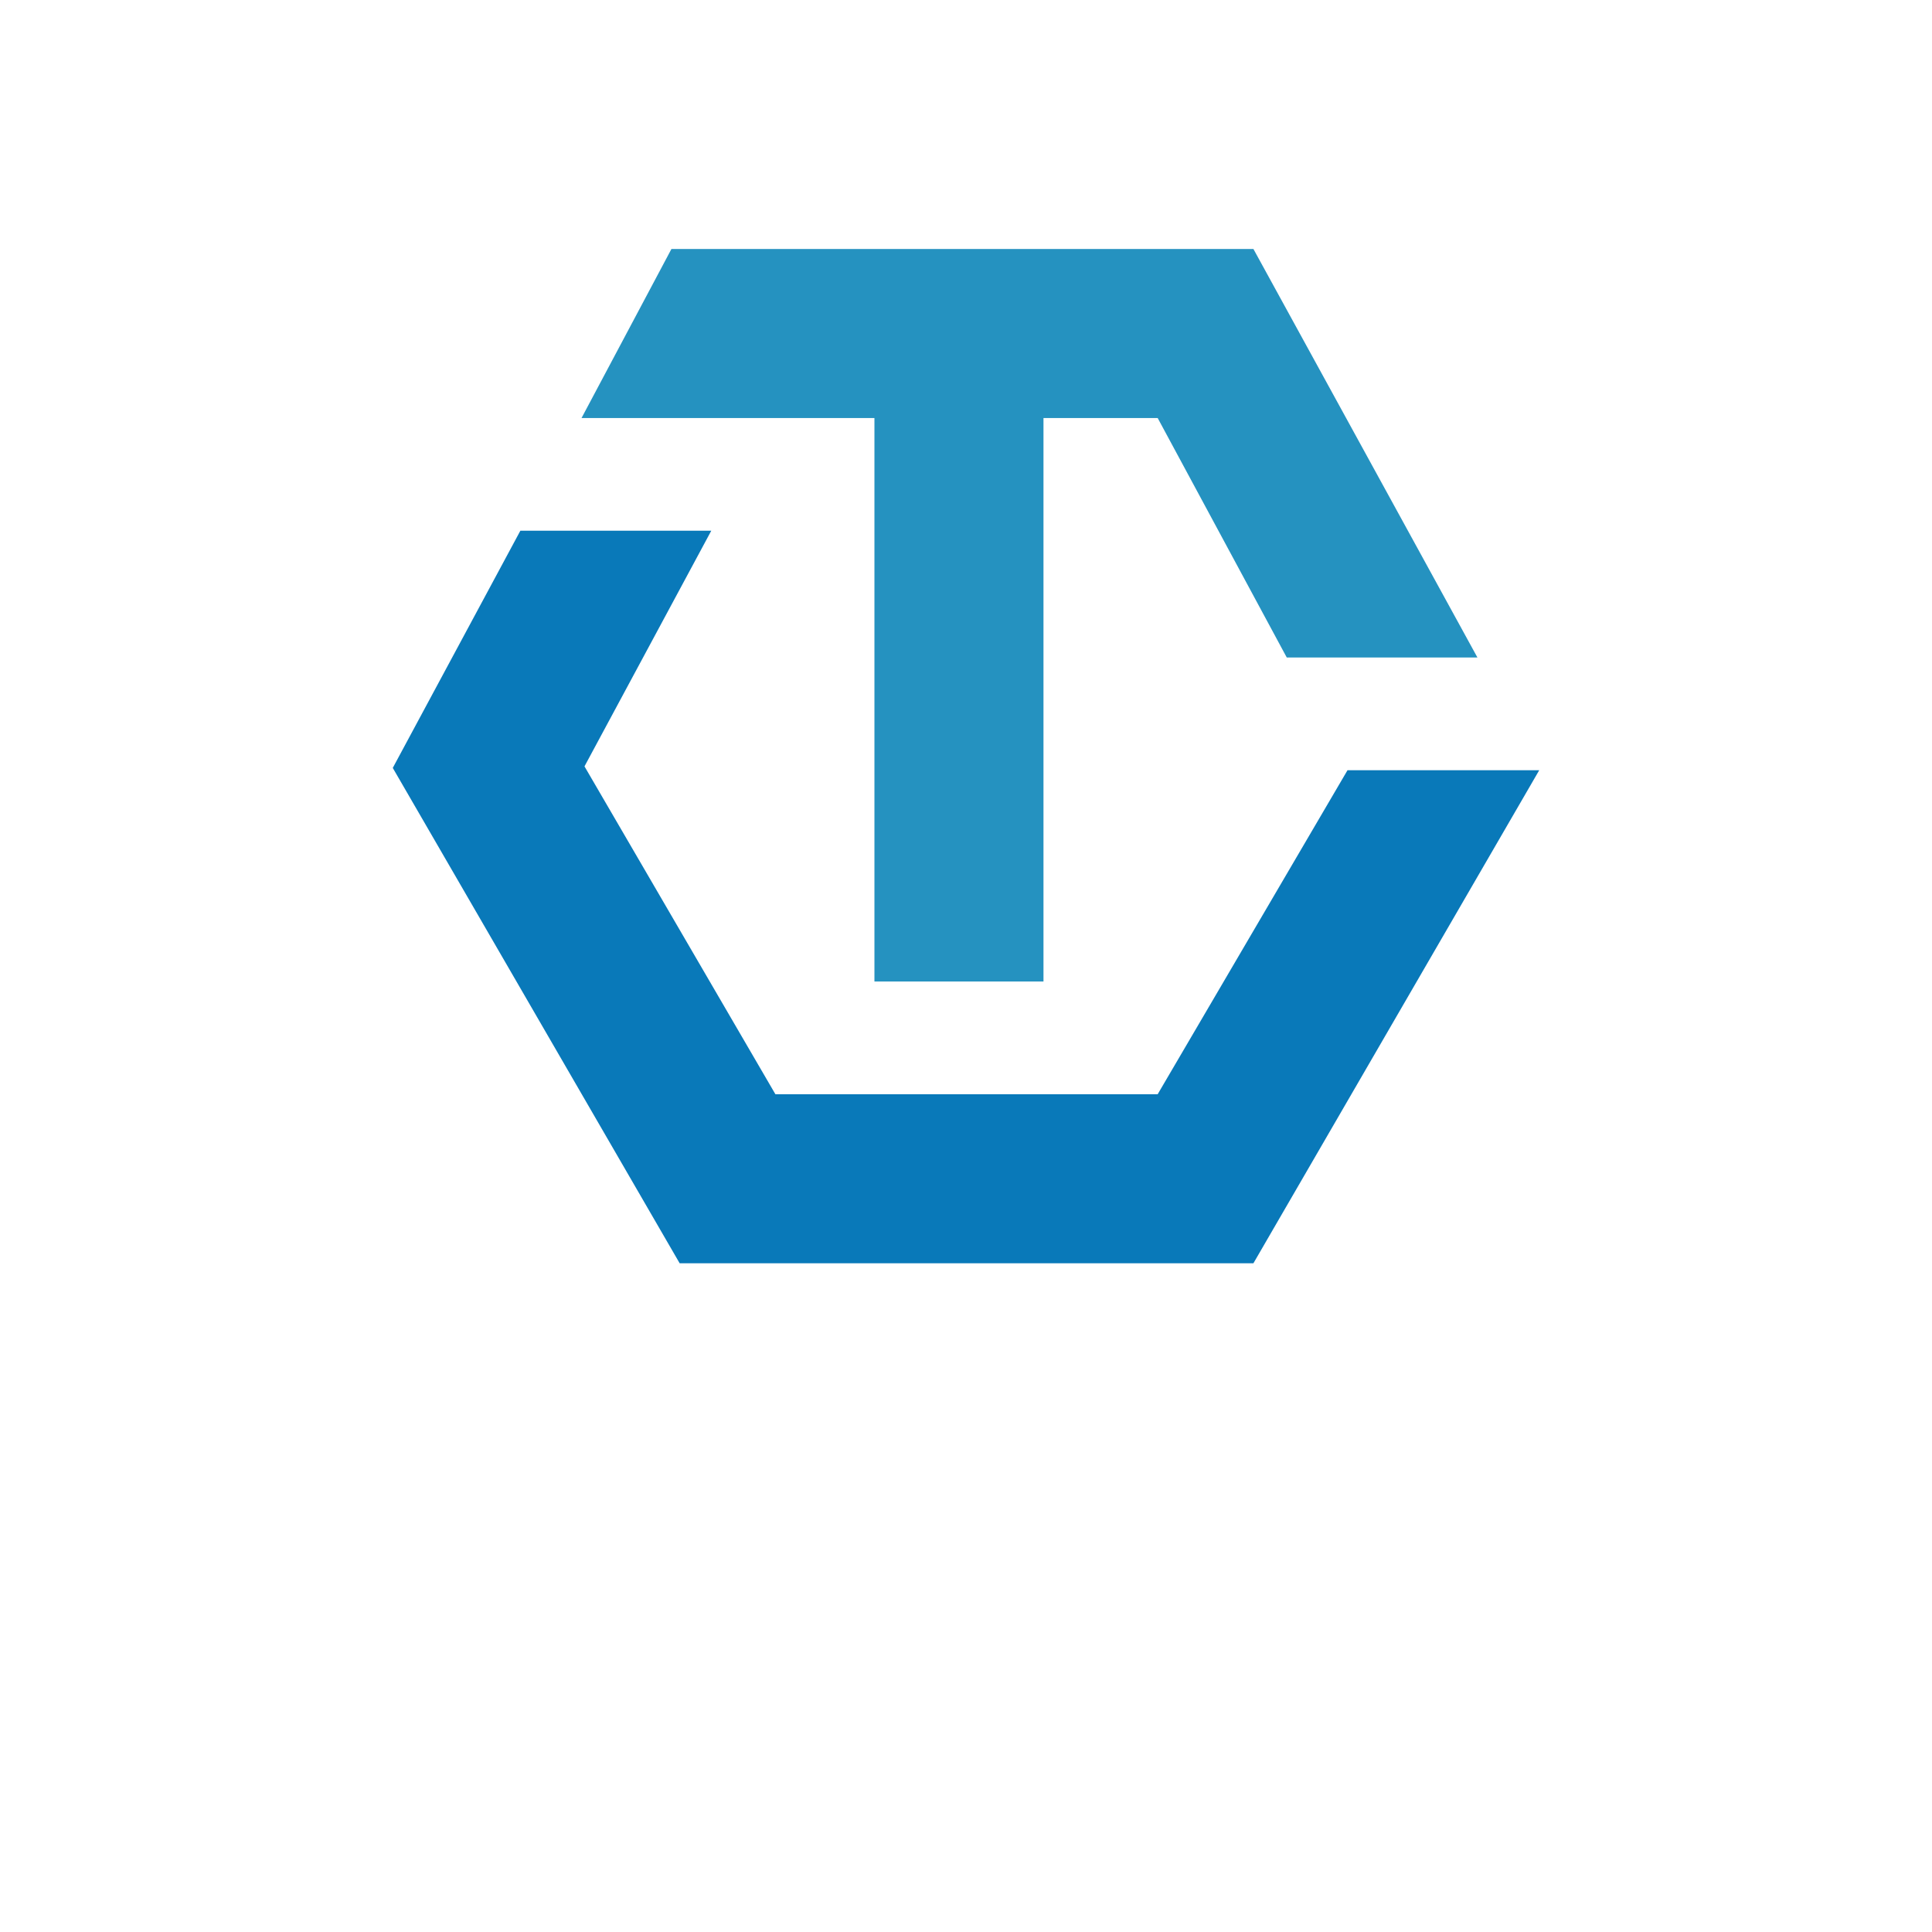
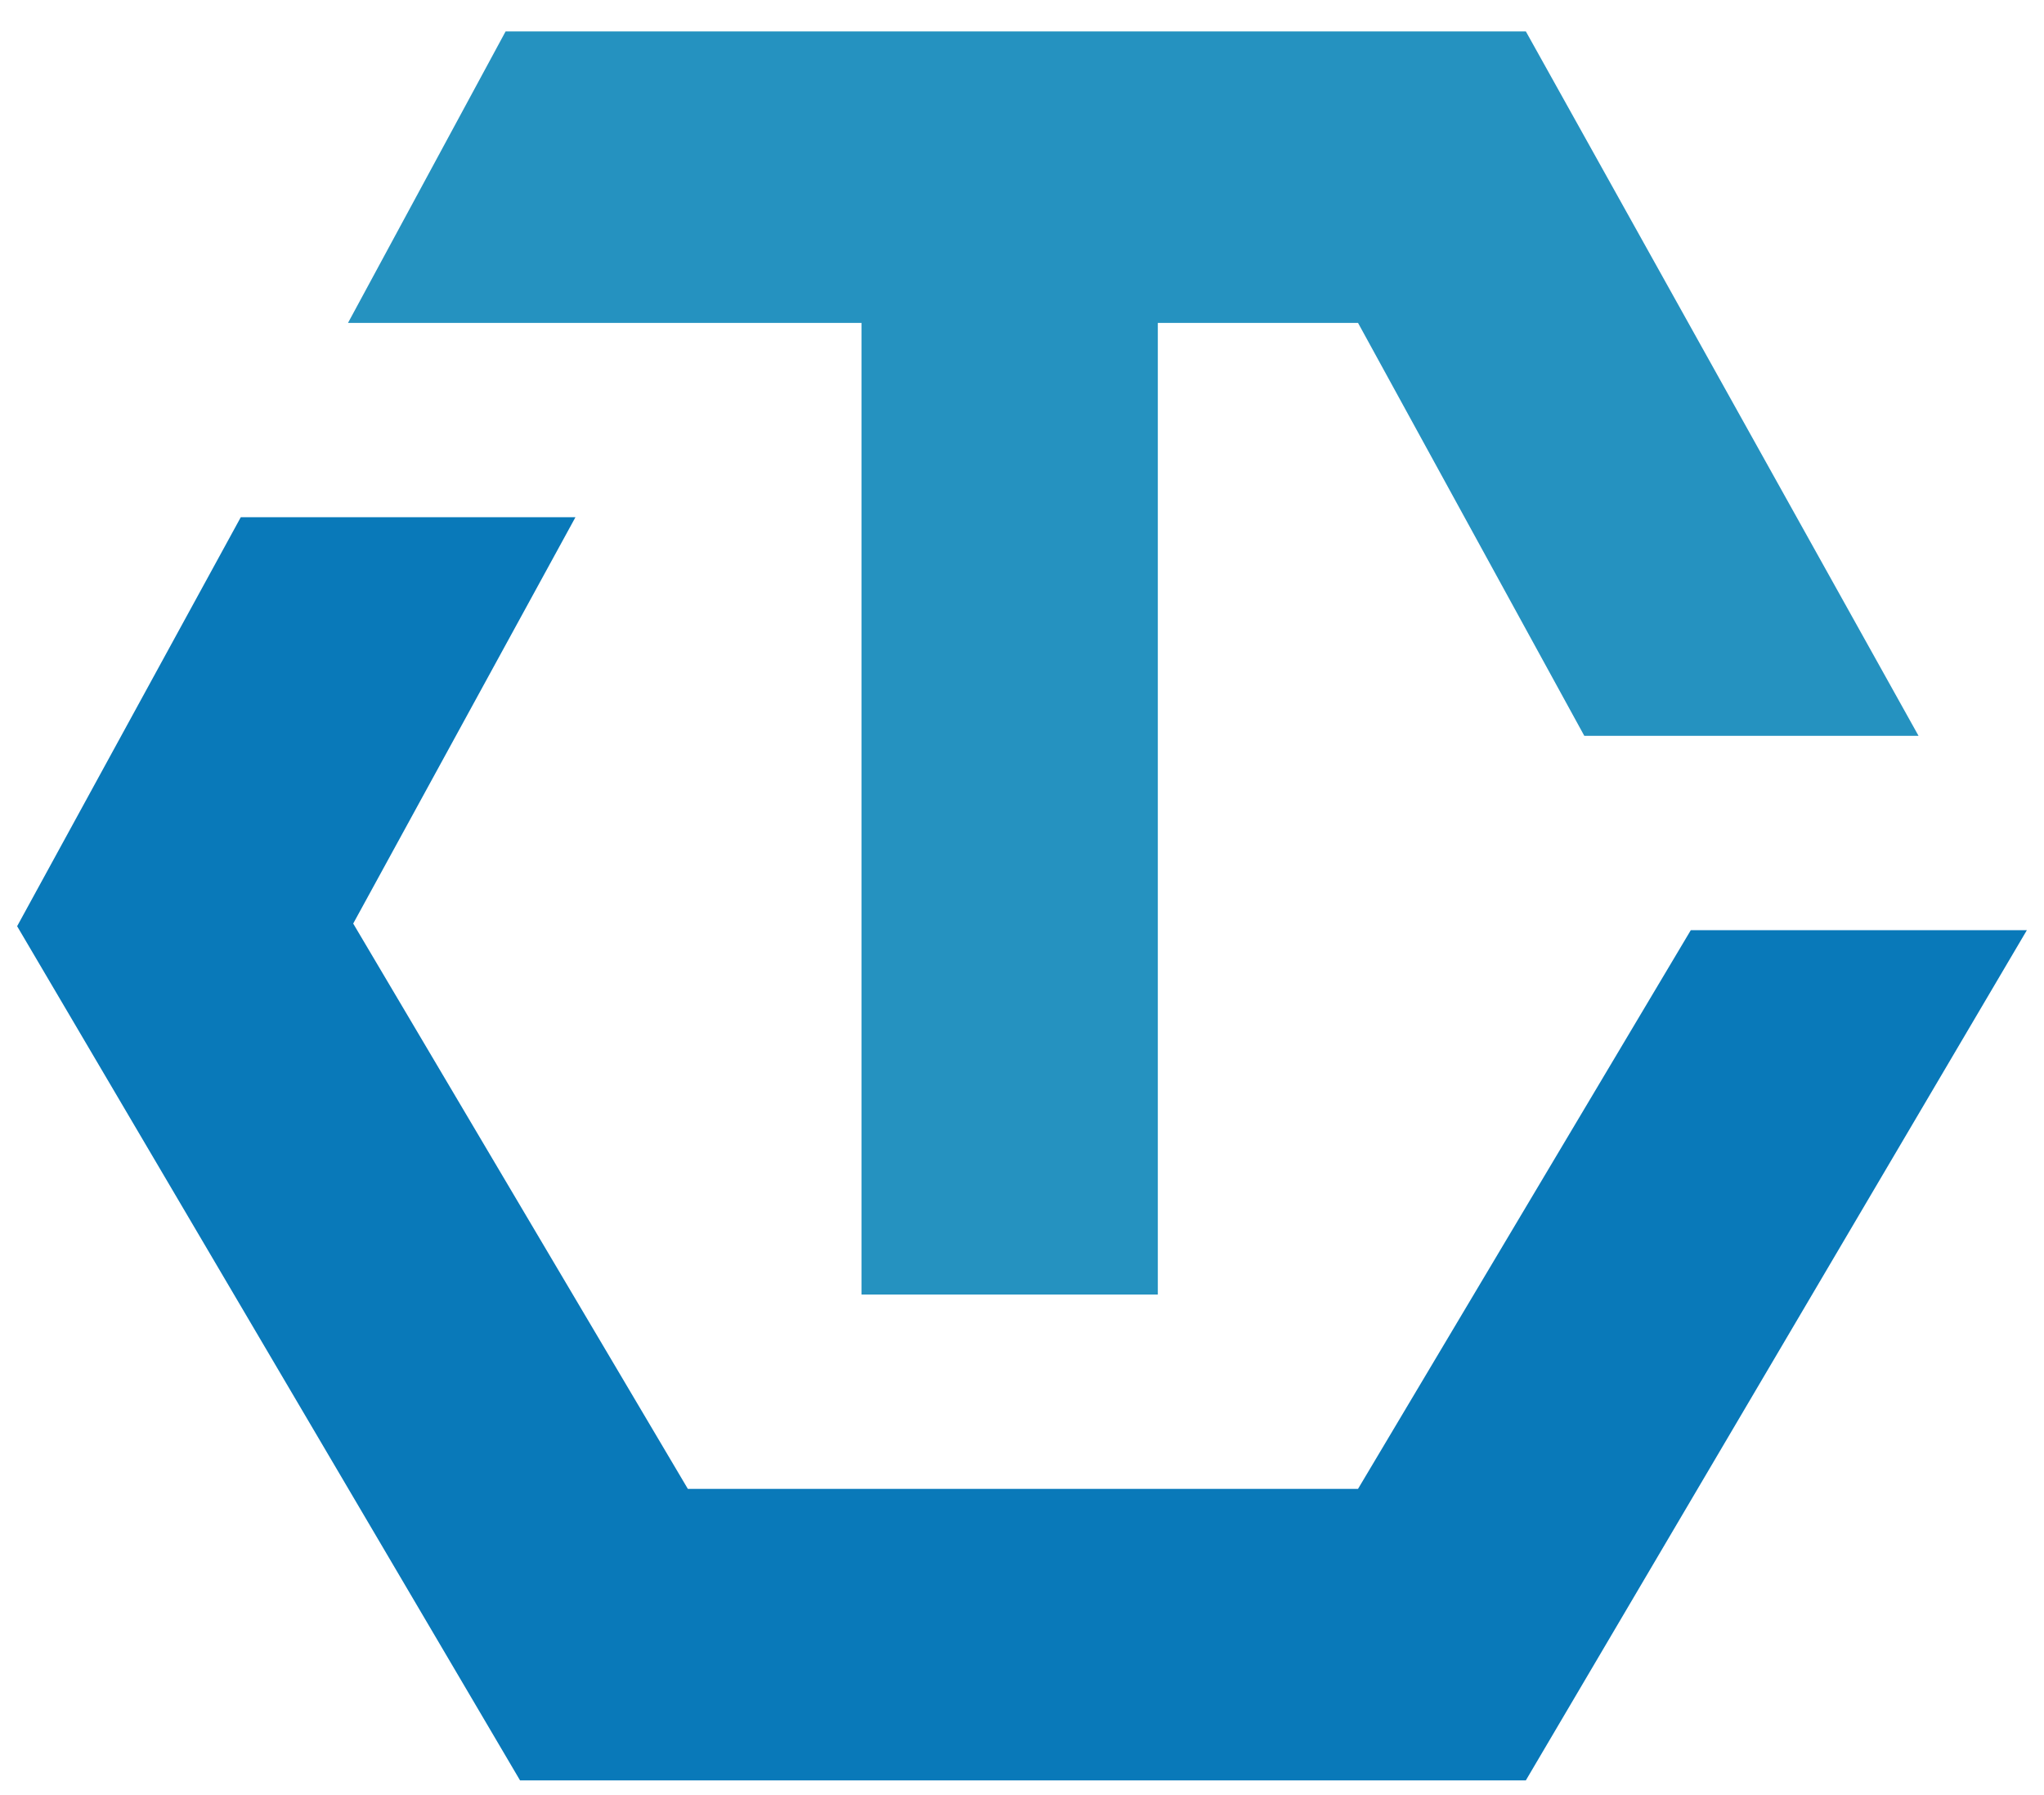
- <svg xmlns="http://www.w3.org/2000/svg" version="1.1" id="Layer_1" x="0px" y="0px" viewBox="0 0 1000 1000" enable-background="new 0 0 1000 1000" xml:space="preserve">
-   <polygon fill="#0979B9" points="697.474,398.661 599.217,566.364 500.002,566.364 401.338,566.364 302.529,396.674 368.151,274.707   269.333,274.707 203.297,397.472 351.787,653.861 500.002,653.861 648.768,653.861 796.707,398.661 " />
-   <polygon fill="#2592C0" points="648.768,128.878 347.531,128.878 300.997,216.375 452.607,216.375 452.607,508.033 540.104,508.033   540.104,216.375 599.217,216.375 666.032,340.33 764.72,340.33 " />
+ <svg xmlns="http://www.w3.org/2000/svg" version="1.1" id="Layer_1" x="0px" y="0px" viewBox="0 0 1000 878" enable-background="new 0 0 1000 1000" xml:space="preserve" width="1000" height="878">
+   <defs id="defs9" />
+   <polygon points="203.297,397.472 351.787,653.861 500.002,653.861 648.768,653.861 796.707,398.661 697.474,398.661 599.217,566.364 500.002,566.364 401.338,566.364 302.529,396.674 368.151,274.707 269.333,274.707 " id="polygon2" transform="matrix(1.656933,0,0,1.62956,-328.4677,-194.6619)" style="fill:#0979b9" />
+   <polygon points="599.217,216.375 666.032,340.33 764.72,340.33 648.768,128.878 347.531,128.878 300.997,216.375 452.607,216.375 452.607,508.033 540.104,508.033 540.104,216.375 " id="polygon4" transform="matrix(1.656933,0,0,1.62956,-328.4677,-194.6619)" style="fill:#2592c0" />
</svg>
